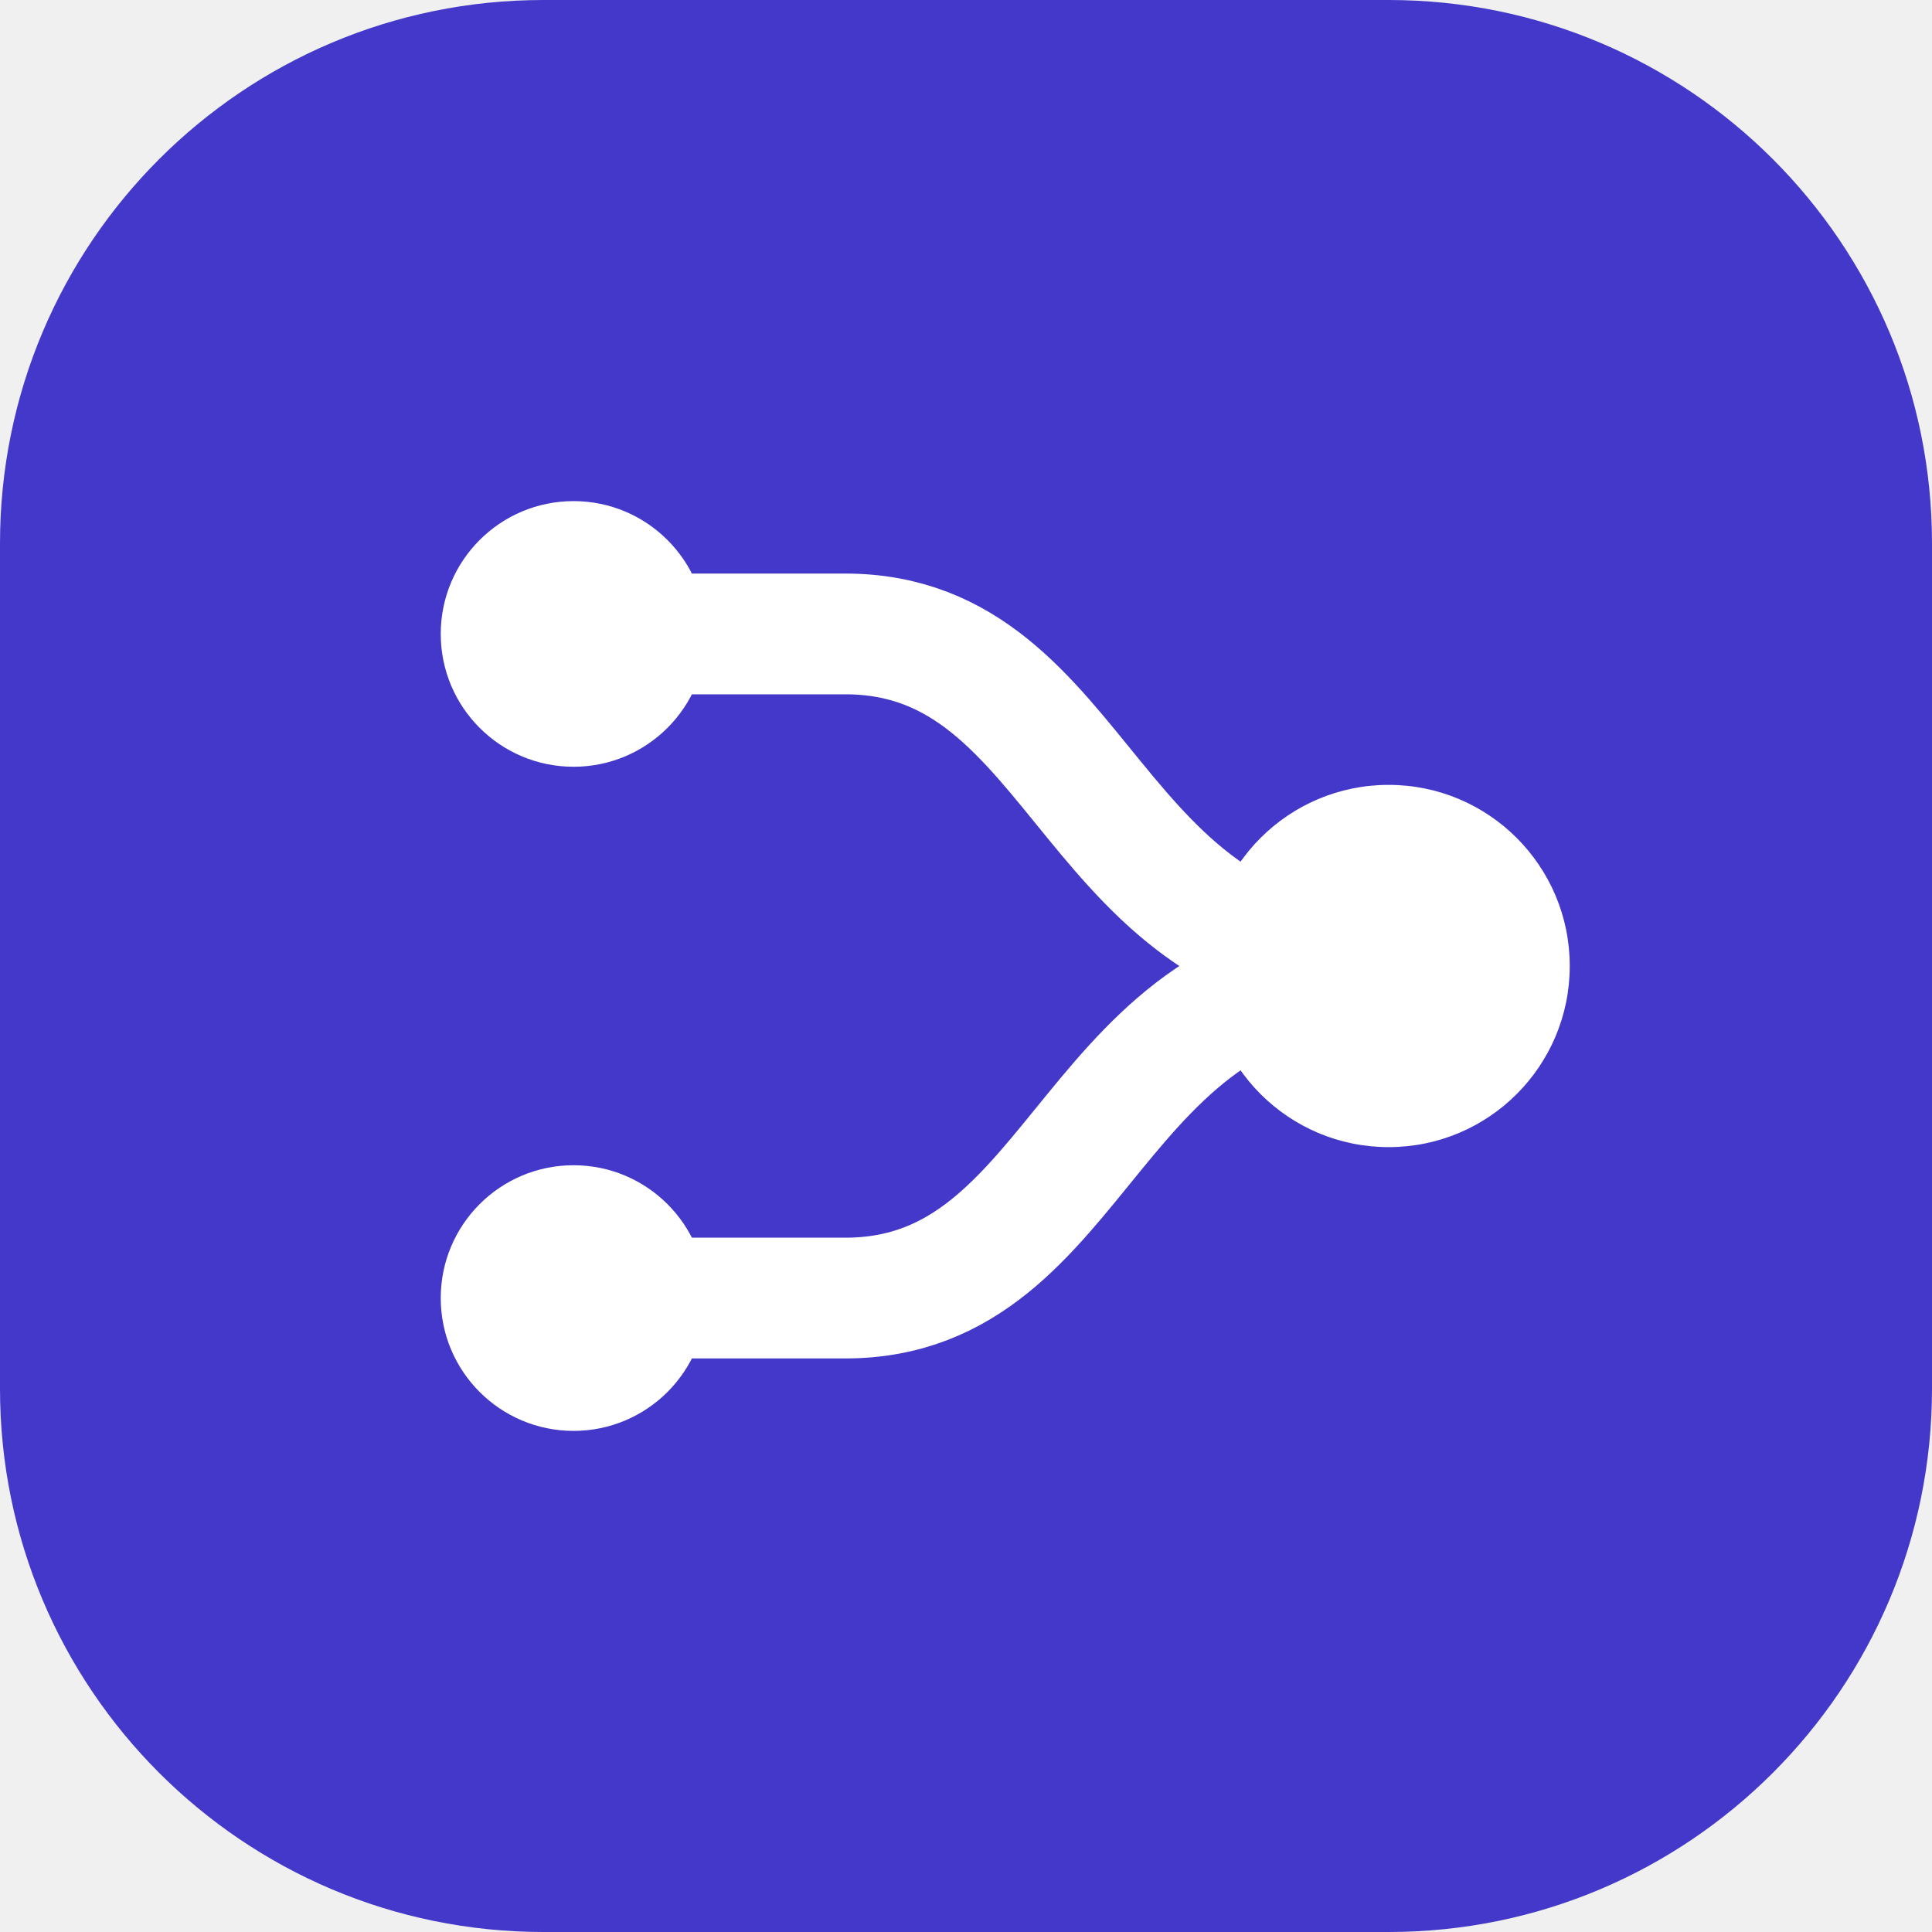
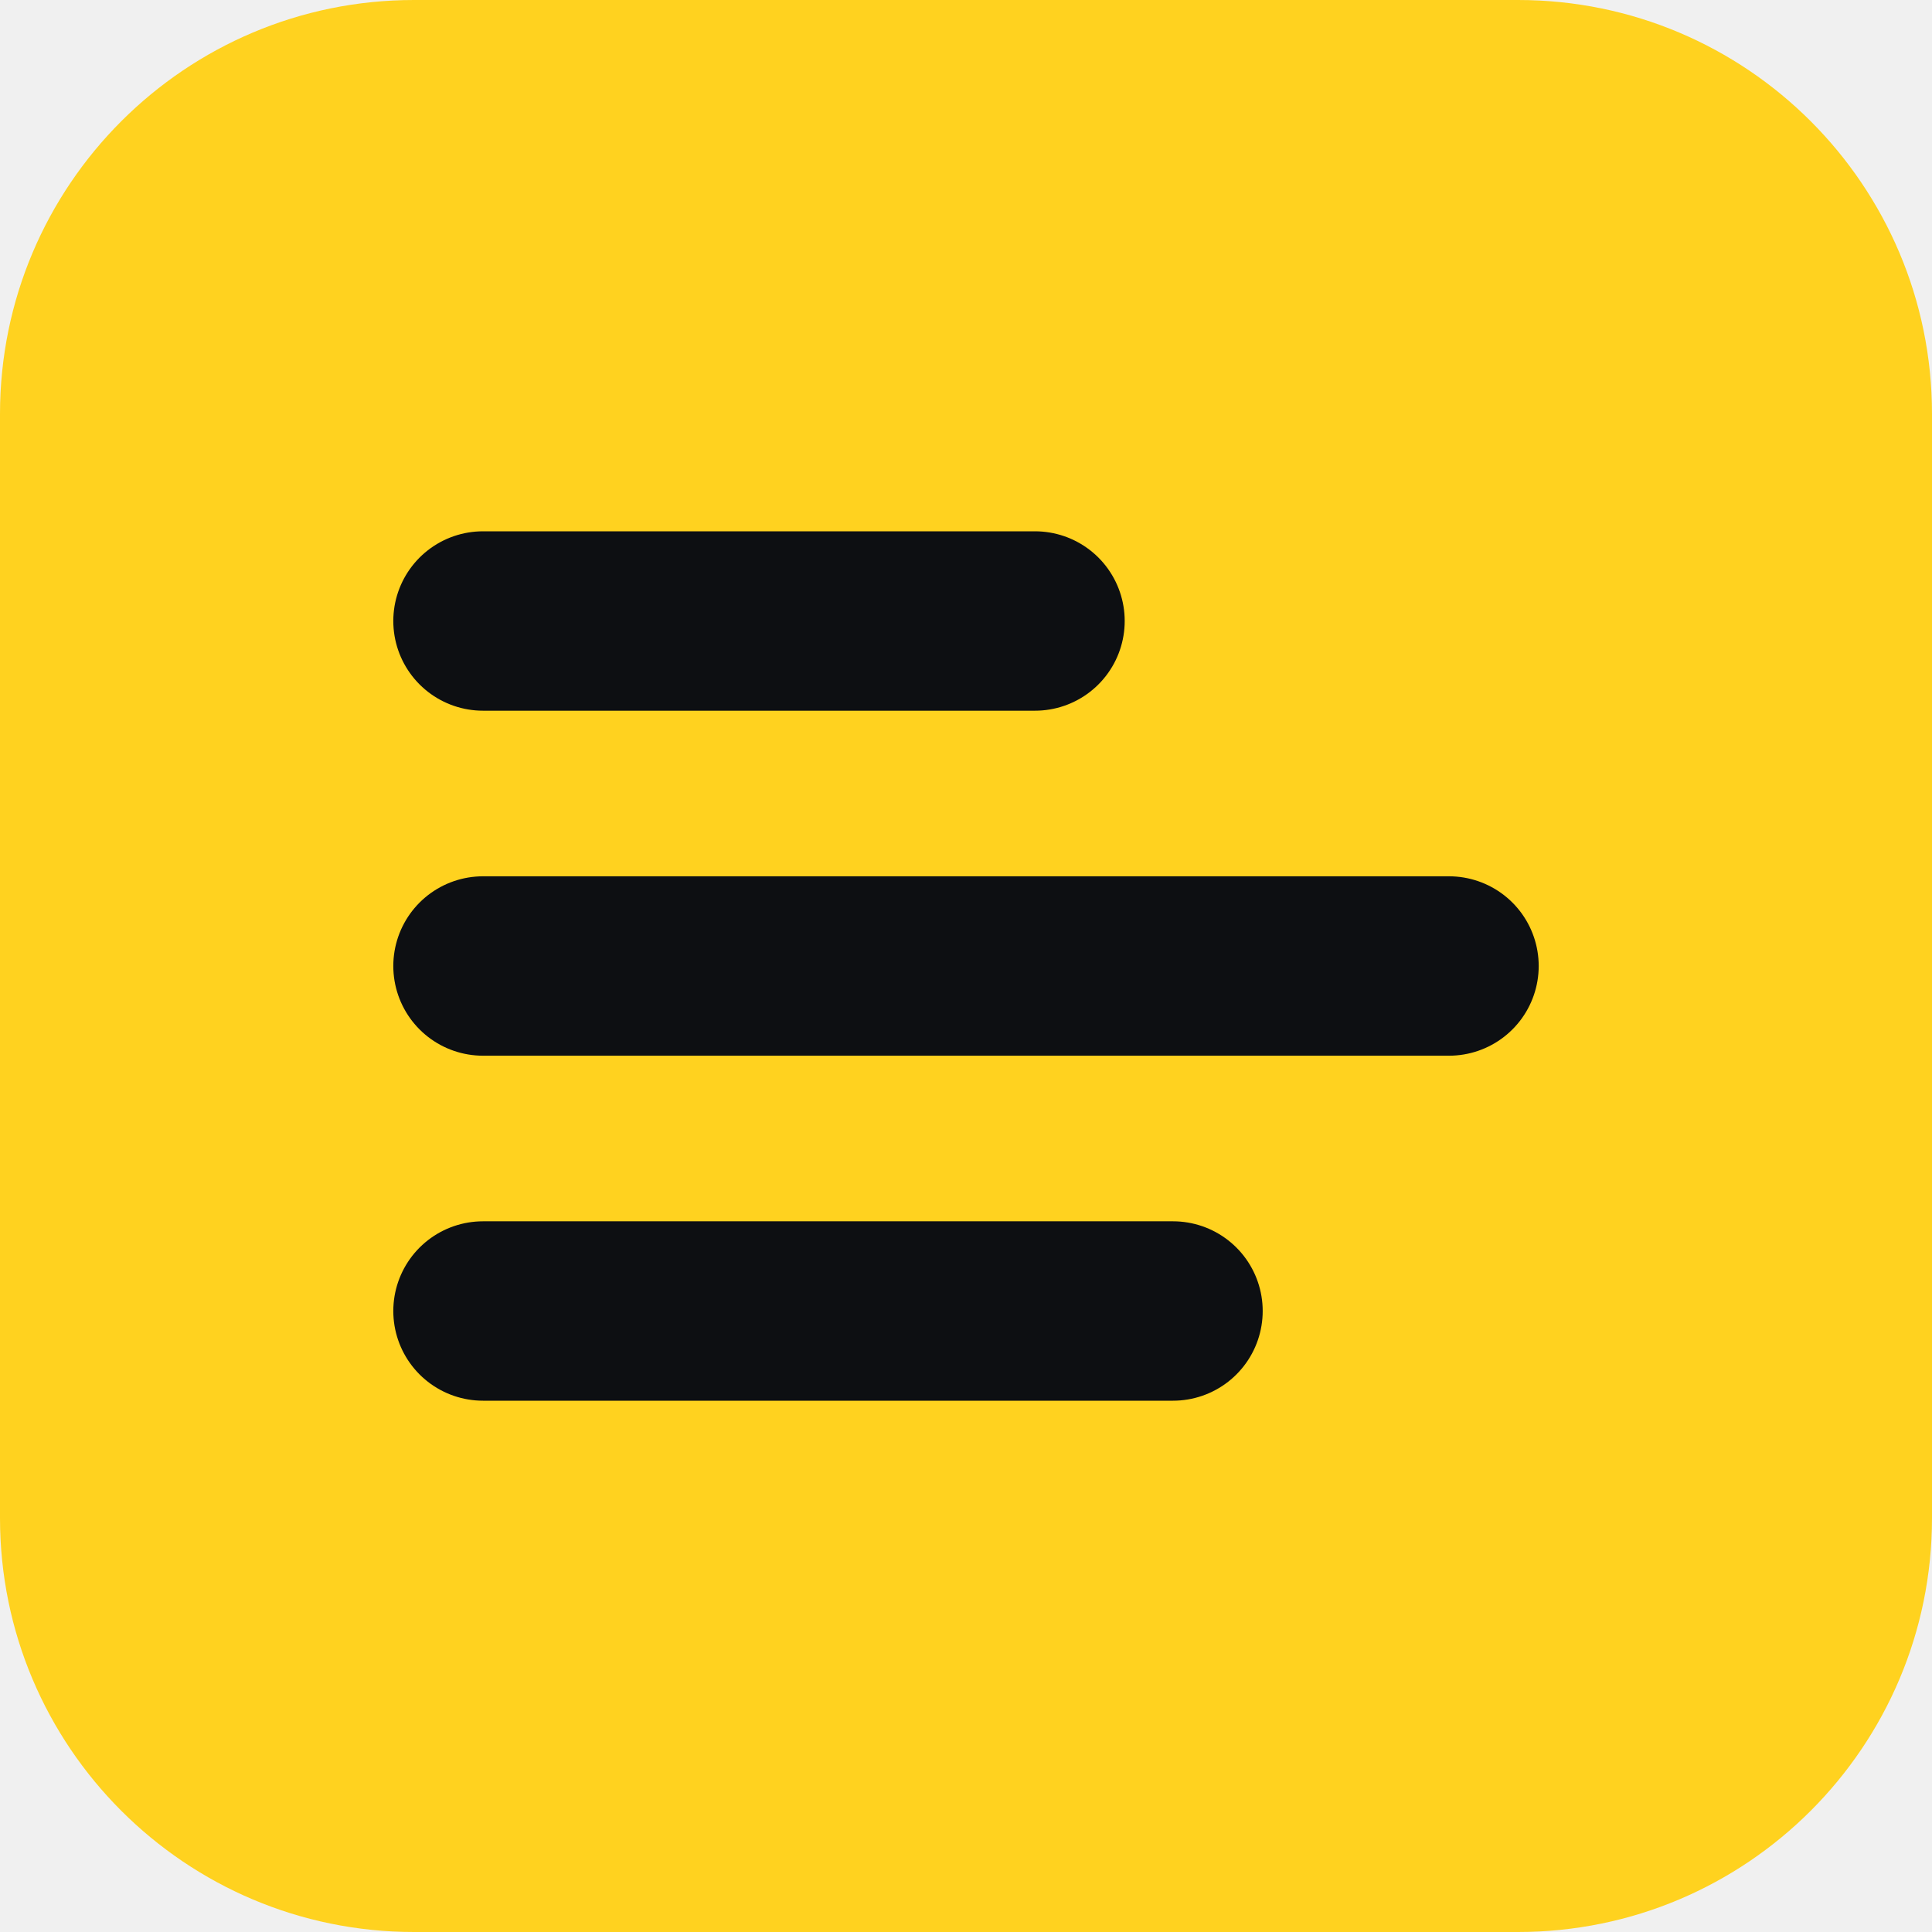
- <svg xmlns="http://www.w3.org/2000/svg" viewBox="0 0 32 32">
-   <rect width="32" height="32" rx="9" fill="#4338ca" />
-   <path d="M9.5 10.5H14c4 0 4 5.5 9 5.5M9.5 21.5H14c4 0 4-5.5 9-5.5" fill="none" stroke="#fff" stroke-width="2" stroke-linecap="round" />
-   <circle cx="9.5" cy="10.5" r="2.2" fill="#fff" />
-   <circle cx="9.5" cy="21.5" r="2.2" fill="#fff" />
-   <circle cx="23" cy="16" r="3" fill="#fff" />
+ <svg xmlns="http://www.w3.org/2000/svg" viewBox="0 0 28 28">
+   <rect width="28" height="28" rx="6" fill="#FFD21F" />
+   <path d="M7 9h8M7 14h14M7 19h10" stroke="#0D0F12" stroke-width="2.6" stroke-linecap="round" fill="none" />
</svg>
